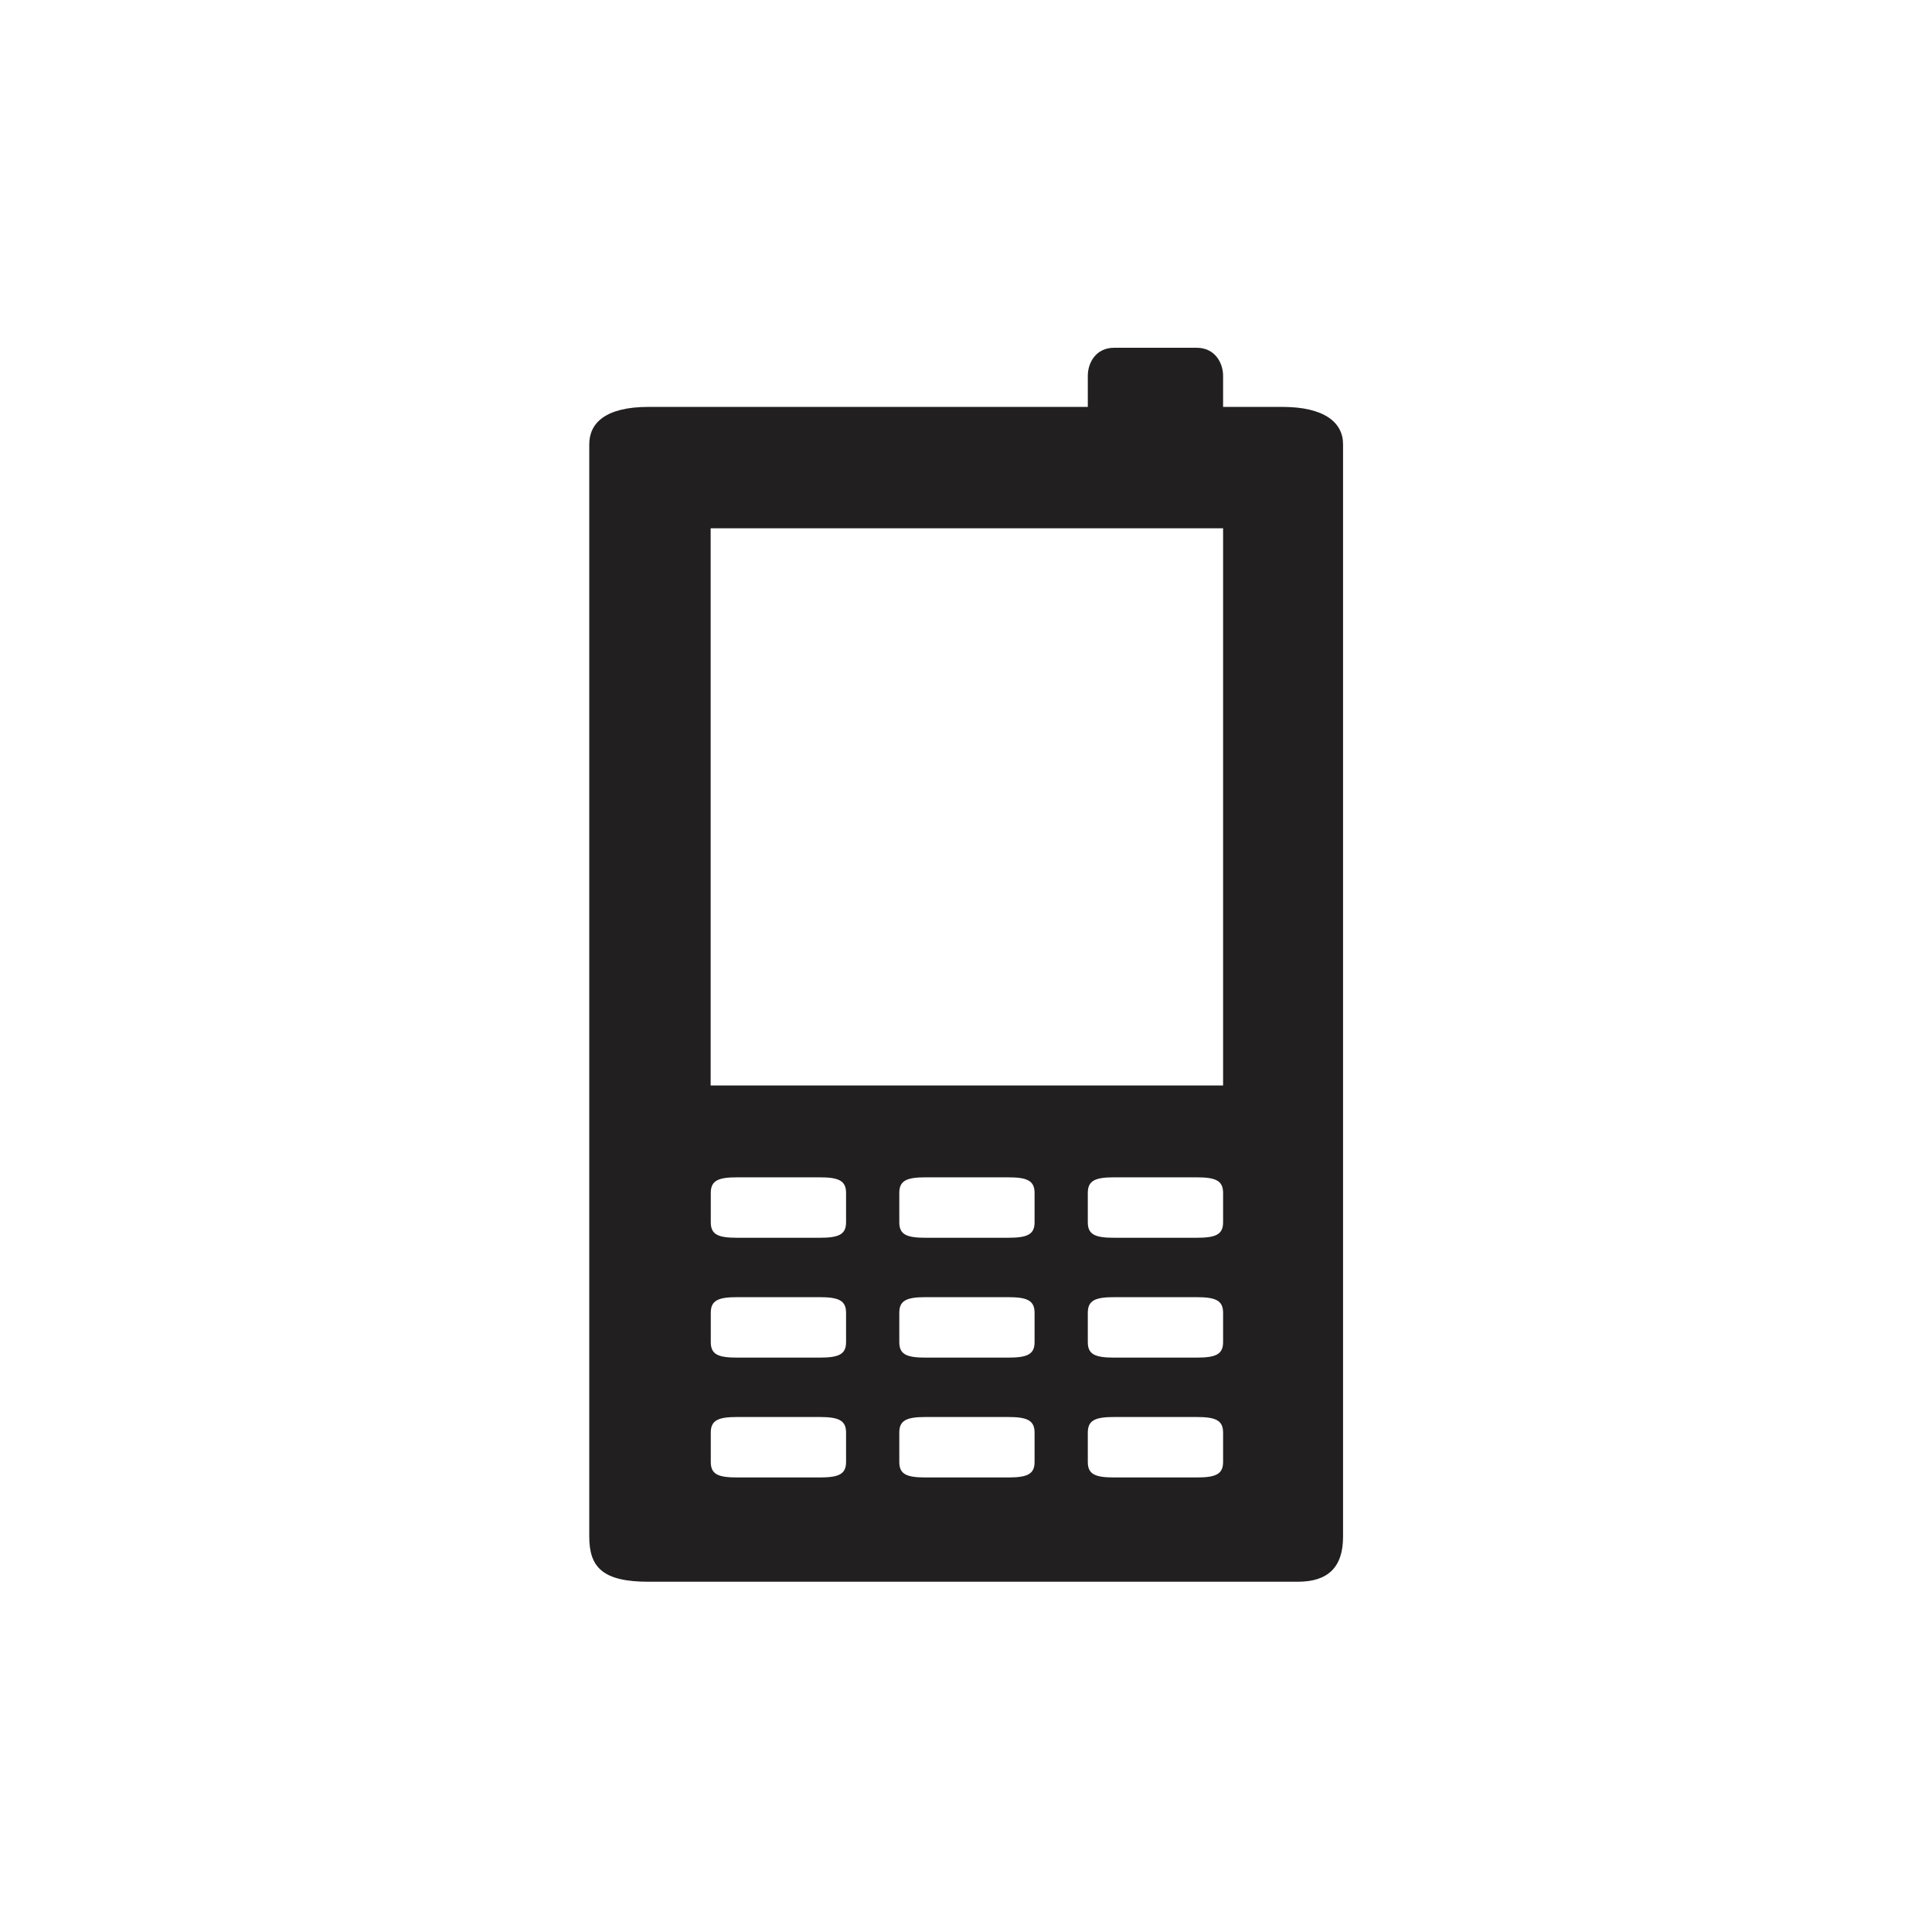
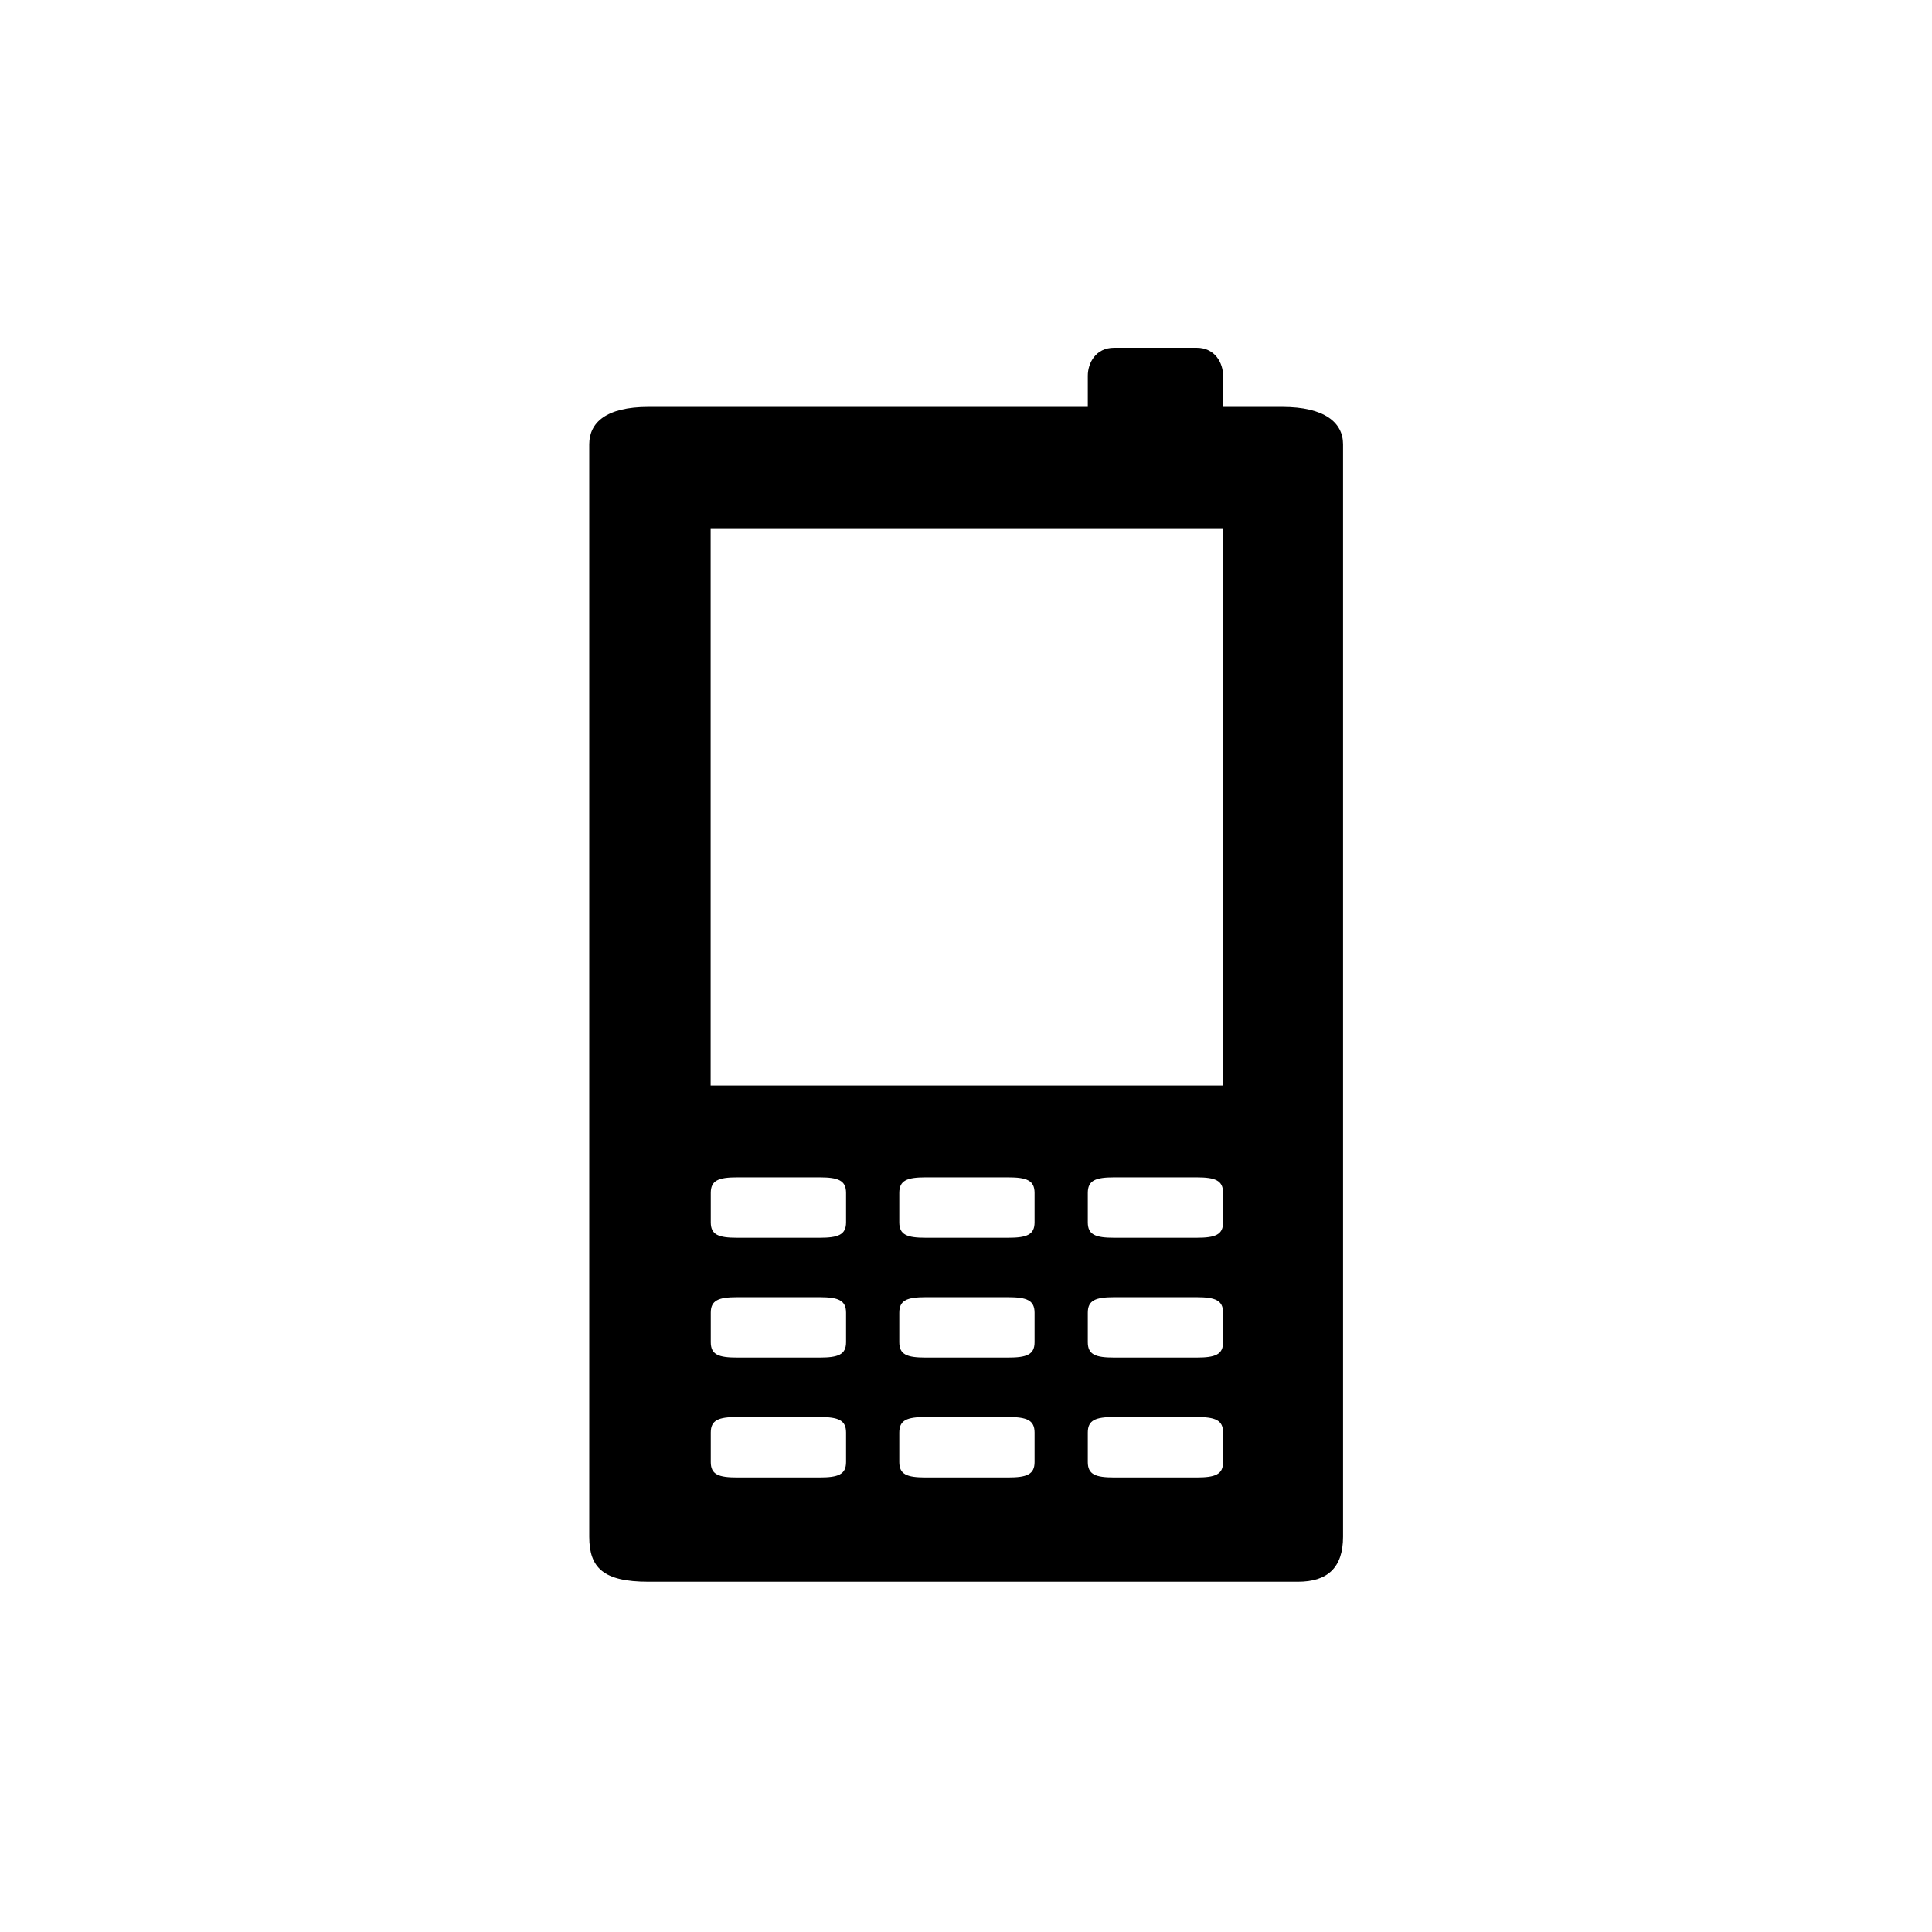
<svg xmlns="http://www.w3.org/2000/svg" width="400" height="400" viewBox="0 0 400 400">
-   <path fill="#221F20" fill-rule="evenodd" d="M131.228,5.8 L131.228,12.245 L143.485,12.245 C152.195,12.245 156.065,15.467 156.065,19.979 L156.065,246.163 C156.065,252.581 152.84,255.481 146.711,255.481 L12.257,255.481 C2.903,255.481 0,252.581 0,246.163 L0,19.979 C0,15.467 3.548,12.245 12.257,12.245 L103.219,12.245 L103.219,5.8 C103.219,3.222 104.805,0 108.676,0 L125.745,0 C129.615,0 131.228,3.222 131.228,5.8 L131.228,5.8 Z M25.133,152.741 L131.228,152.741 L131.228,37.38 L25.133,37.38 L25.133,152.741 Z M47.685,171.753 L30.616,171.753 C26.746,171.753 25.16,172.397 25.16,174.975 L25.16,181.071 C25.16,183.649 26.746,184.266 30.616,184.266 L47.685,184.266 C51.556,184.266 53.169,183.649 53.169,181.071 L53.169,174.975 C53.169,172.397 51.556,171.753 47.685,171.753 L47.685,171.753 Z M86.715,171.753 L69.646,171.753 C65.775,171.753 64.189,172.397 64.189,174.975 L64.189,181.071 C64.189,183.649 65.775,184.266 69.646,184.266 L86.715,184.266 C90.586,184.266 92.198,183.649 92.198,181.071 L92.198,174.975 C92.198,172.397 90.586,171.753 86.715,171.753 L86.715,171.753 Z M125.745,171.753 L108.676,171.753 C104.805,171.753 103.219,172.397 103.219,174.975 L103.219,181.071 C103.219,183.649 104.805,184.266 108.676,184.266 L125.745,184.266 C129.615,184.266 131.228,183.649 131.228,181.071 L131.228,174.975 C131.228,172.397 129.615,171.753 125.745,171.753 L125.745,171.753 Z M47.685,196.565 L30.616,196.565 C26.746,196.565 25.16,197.21 25.16,199.787 L25.16,205.883 C25.16,208.461 26.746,209.079 30.616,209.079 L47.685,209.079 C51.556,209.079 53.169,208.461 53.169,205.883 L53.169,199.787 C53.169,197.21 51.556,196.565 47.685,196.565 L47.685,196.565 Z M86.715,196.565 L69.646,196.565 C65.775,196.565 64.189,197.21 64.189,199.787 L64.189,205.883 C64.189,208.461 65.775,209.079 69.646,209.079 L86.715,209.079 C90.586,209.079 92.198,208.461 92.198,205.883 L92.198,199.787 C92.198,197.21 90.586,196.565 86.715,196.565 L86.715,196.565 Z M125.745,196.565 L108.676,196.565 C104.805,196.565 103.219,197.21 103.219,199.787 L103.219,205.883 C103.219,208.461 104.805,209.079 108.676,209.079 L125.745,209.079 C129.615,209.079 131.228,208.461 131.228,205.883 L131.228,199.787 C131.228,197.21 129.615,196.565 125.745,196.565 L125.745,196.565 Z M47.685,221.377 L30.616,221.377 C26.746,221.377 25.16,222.022 25.16,224.6 L25.16,230.695 C25.16,233.273 26.746,233.891 30.616,233.891 L47.685,233.891 C51.556,233.891 53.169,233.273 53.169,230.695 L53.169,224.6 C53.169,222.022 51.556,221.377 47.685,221.377 L47.685,221.377 Z M86.715,221.377 L69.646,221.377 C65.775,221.377 64.189,222.022 64.189,224.6 L64.189,230.695 C64.189,233.273 65.775,233.891 69.646,233.891 L86.715,233.891 C90.586,233.891 92.198,233.273 92.198,230.695 L92.198,224.6 C92.198,222.022 90.586,221.377 86.715,221.377 L86.715,221.377 Z M125.745,221.377 L108.676,221.377 C104.805,221.377 103.219,222.022 103.219,224.6 L103.219,230.695 C103.219,233.273 104.805,233.891 108.676,233.891 L125.745,233.891 C129.615,233.891 131.228,233.273 131.228,230.695 L131.228,224.6 C131.228,222.022 129.615,221.377 125.745,221.377 L125.745,221.377 Z" transform="translate(122 72)" />
+   <path fill-rule="evenodd" d="M131.228,5.8 L131.228,12.245 L143.485,12.245 C152.195,12.245 156.065,15.467 156.065,19.979 L156.065,246.163 C156.065,252.581 152.84,255.481 146.711,255.481 L12.257,255.481 C2.903,255.481 0,252.581 0,246.163 L0,19.979 C0,15.467 3.548,12.245 12.257,12.245 L103.219,12.245 L103.219,5.8 C103.219,3.222 104.805,0 108.676,0 L125.745,0 C129.615,0 131.228,3.222 131.228,5.8 L131.228,5.8 Z M25.133,152.741 L131.228,152.741 L131.228,37.38 L25.133,37.38 L25.133,152.741 Z M47.685,171.753 L30.616,171.753 C26.746,171.753 25.16,172.397 25.16,174.975 L25.16,181.071 C25.16,183.649 26.746,184.266 30.616,184.266 L47.685,184.266 C51.556,184.266 53.169,183.649 53.169,181.071 L53.169,174.975 C53.169,172.397 51.556,171.753 47.685,171.753 L47.685,171.753 Z M86.715,171.753 L69.646,171.753 C65.775,171.753 64.189,172.397 64.189,174.975 L64.189,181.071 C64.189,183.649 65.775,184.266 69.646,184.266 L86.715,184.266 C90.586,184.266 92.198,183.649 92.198,181.071 L92.198,174.975 C92.198,172.397 90.586,171.753 86.715,171.753 L86.715,171.753 Z M125.745,171.753 L108.676,171.753 C104.805,171.753 103.219,172.397 103.219,174.975 L103.219,181.071 C103.219,183.649 104.805,184.266 108.676,184.266 L125.745,184.266 C129.615,184.266 131.228,183.649 131.228,181.071 L131.228,174.975 C131.228,172.397 129.615,171.753 125.745,171.753 L125.745,171.753 Z M47.685,196.565 L30.616,196.565 C26.746,196.565 25.16,197.21 25.16,199.787 L25.16,205.883 C25.16,208.461 26.746,209.079 30.616,209.079 L47.685,209.079 C51.556,209.079 53.169,208.461 53.169,205.883 L53.169,199.787 C53.169,197.21 51.556,196.565 47.685,196.565 L47.685,196.565 Z M86.715,196.565 L69.646,196.565 C65.775,196.565 64.189,197.21 64.189,199.787 L64.189,205.883 C64.189,208.461 65.775,209.079 69.646,209.079 L86.715,209.079 C90.586,209.079 92.198,208.461 92.198,205.883 L92.198,199.787 C92.198,197.21 90.586,196.565 86.715,196.565 L86.715,196.565 Z M125.745,196.565 L108.676,196.565 C104.805,196.565 103.219,197.21 103.219,199.787 L103.219,205.883 C103.219,208.461 104.805,209.079 108.676,209.079 L125.745,209.079 C129.615,209.079 131.228,208.461 131.228,205.883 L131.228,199.787 C131.228,197.21 129.615,196.565 125.745,196.565 L125.745,196.565 Z M47.685,221.377 L30.616,221.377 C26.746,221.377 25.16,222.022 25.16,224.6 L25.16,230.695 C25.16,233.273 26.746,233.891 30.616,233.891 L47.685,233.891 C51.556,233.891 53.169,233.273 53.169,230.695 L53.169,224.6 C53.169,222.022 51.556,221.377 47.685,221.377 L47.685,221.377 Z M86.715,221.377 L69.646,221.377 C65.775,221.377 64.189,222.022 64.189,224.6 L64.189,230.695 C64.189,233.273 65.775,233.891 69.646,233.891 L86.715,233.891 C90.586,233.891 92.198,233.273 92.198,230.695 L92.198,224.6 C92.198,222.022 90.586,221.377 86.715,221.377 L86.715,221.377 Z M125.745,221.377 L108.676,221.377 C104.805,221.377 103.219,222.022 103.219,224.6 L103.219,230.695 C103.219,233.273 104.805,233.891 108.676,233.891 L125.745,233.891 C129.615,233.891 131.228,233.273 131.228,230.695 L131.228,224.6 C131.228,222.022 129.615,221.377 125.745,221.377 L125.745,221.377 Z" transform="translate(122 72)" />
</svg>
